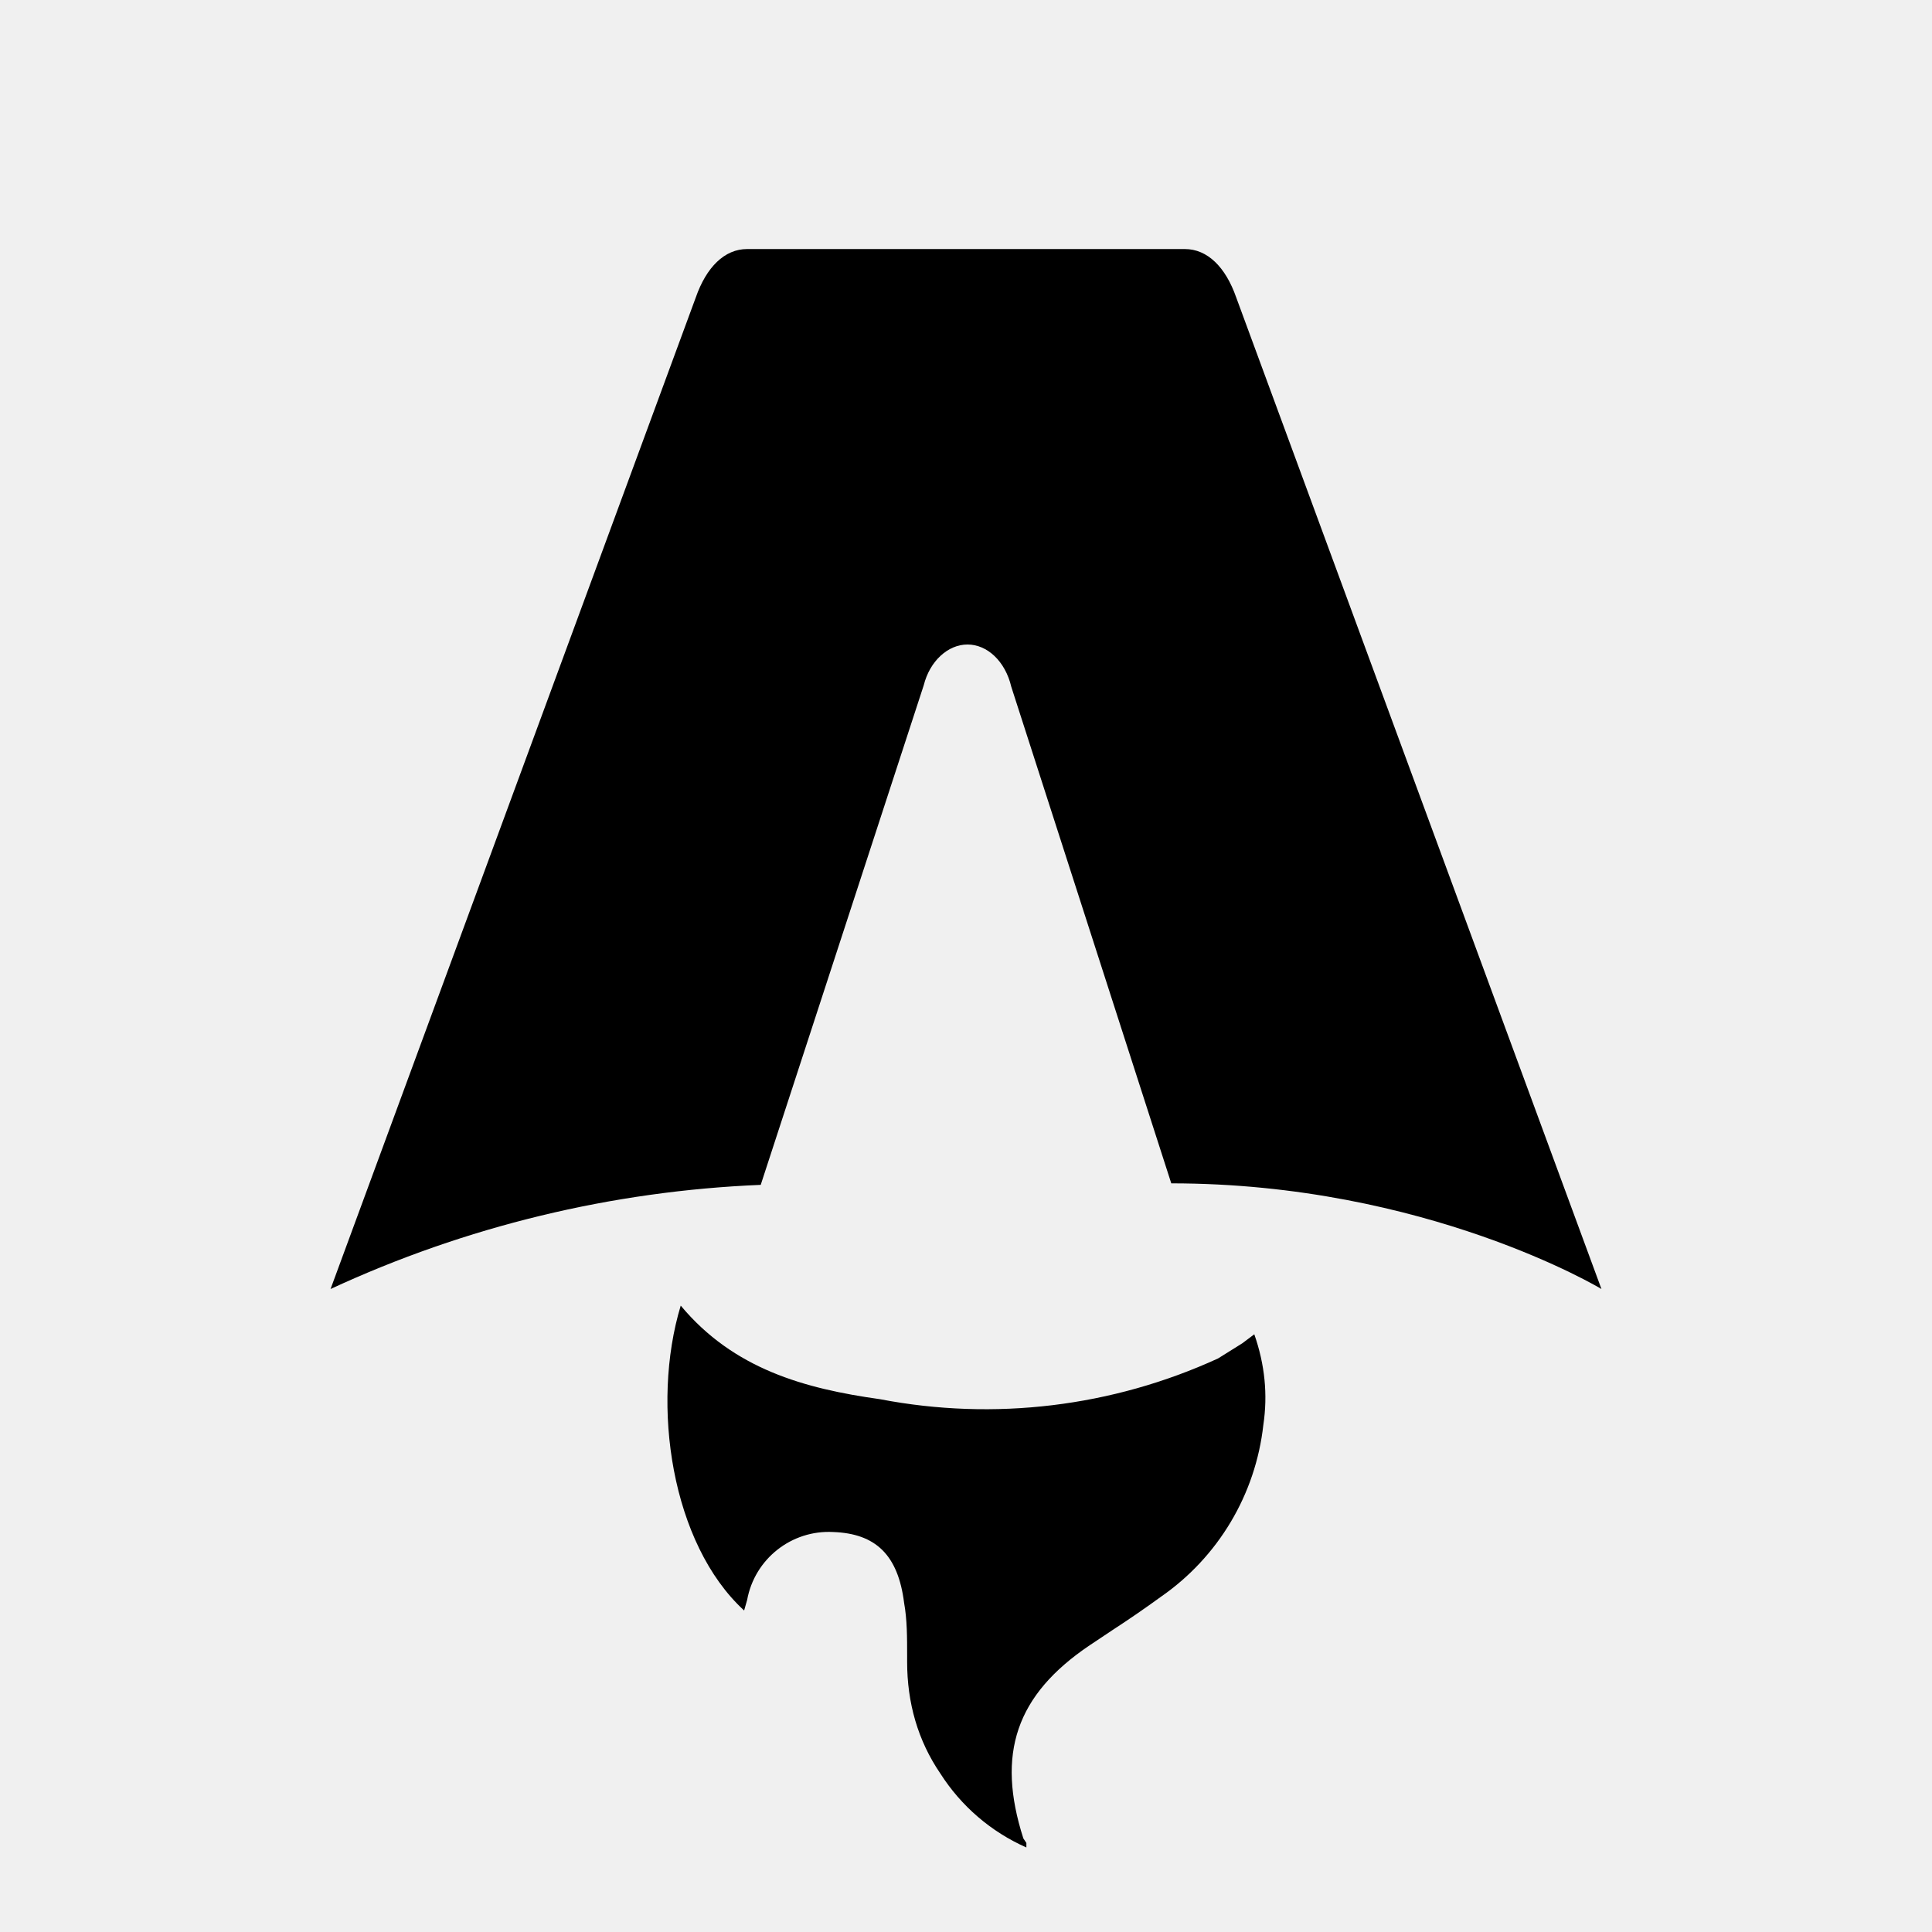
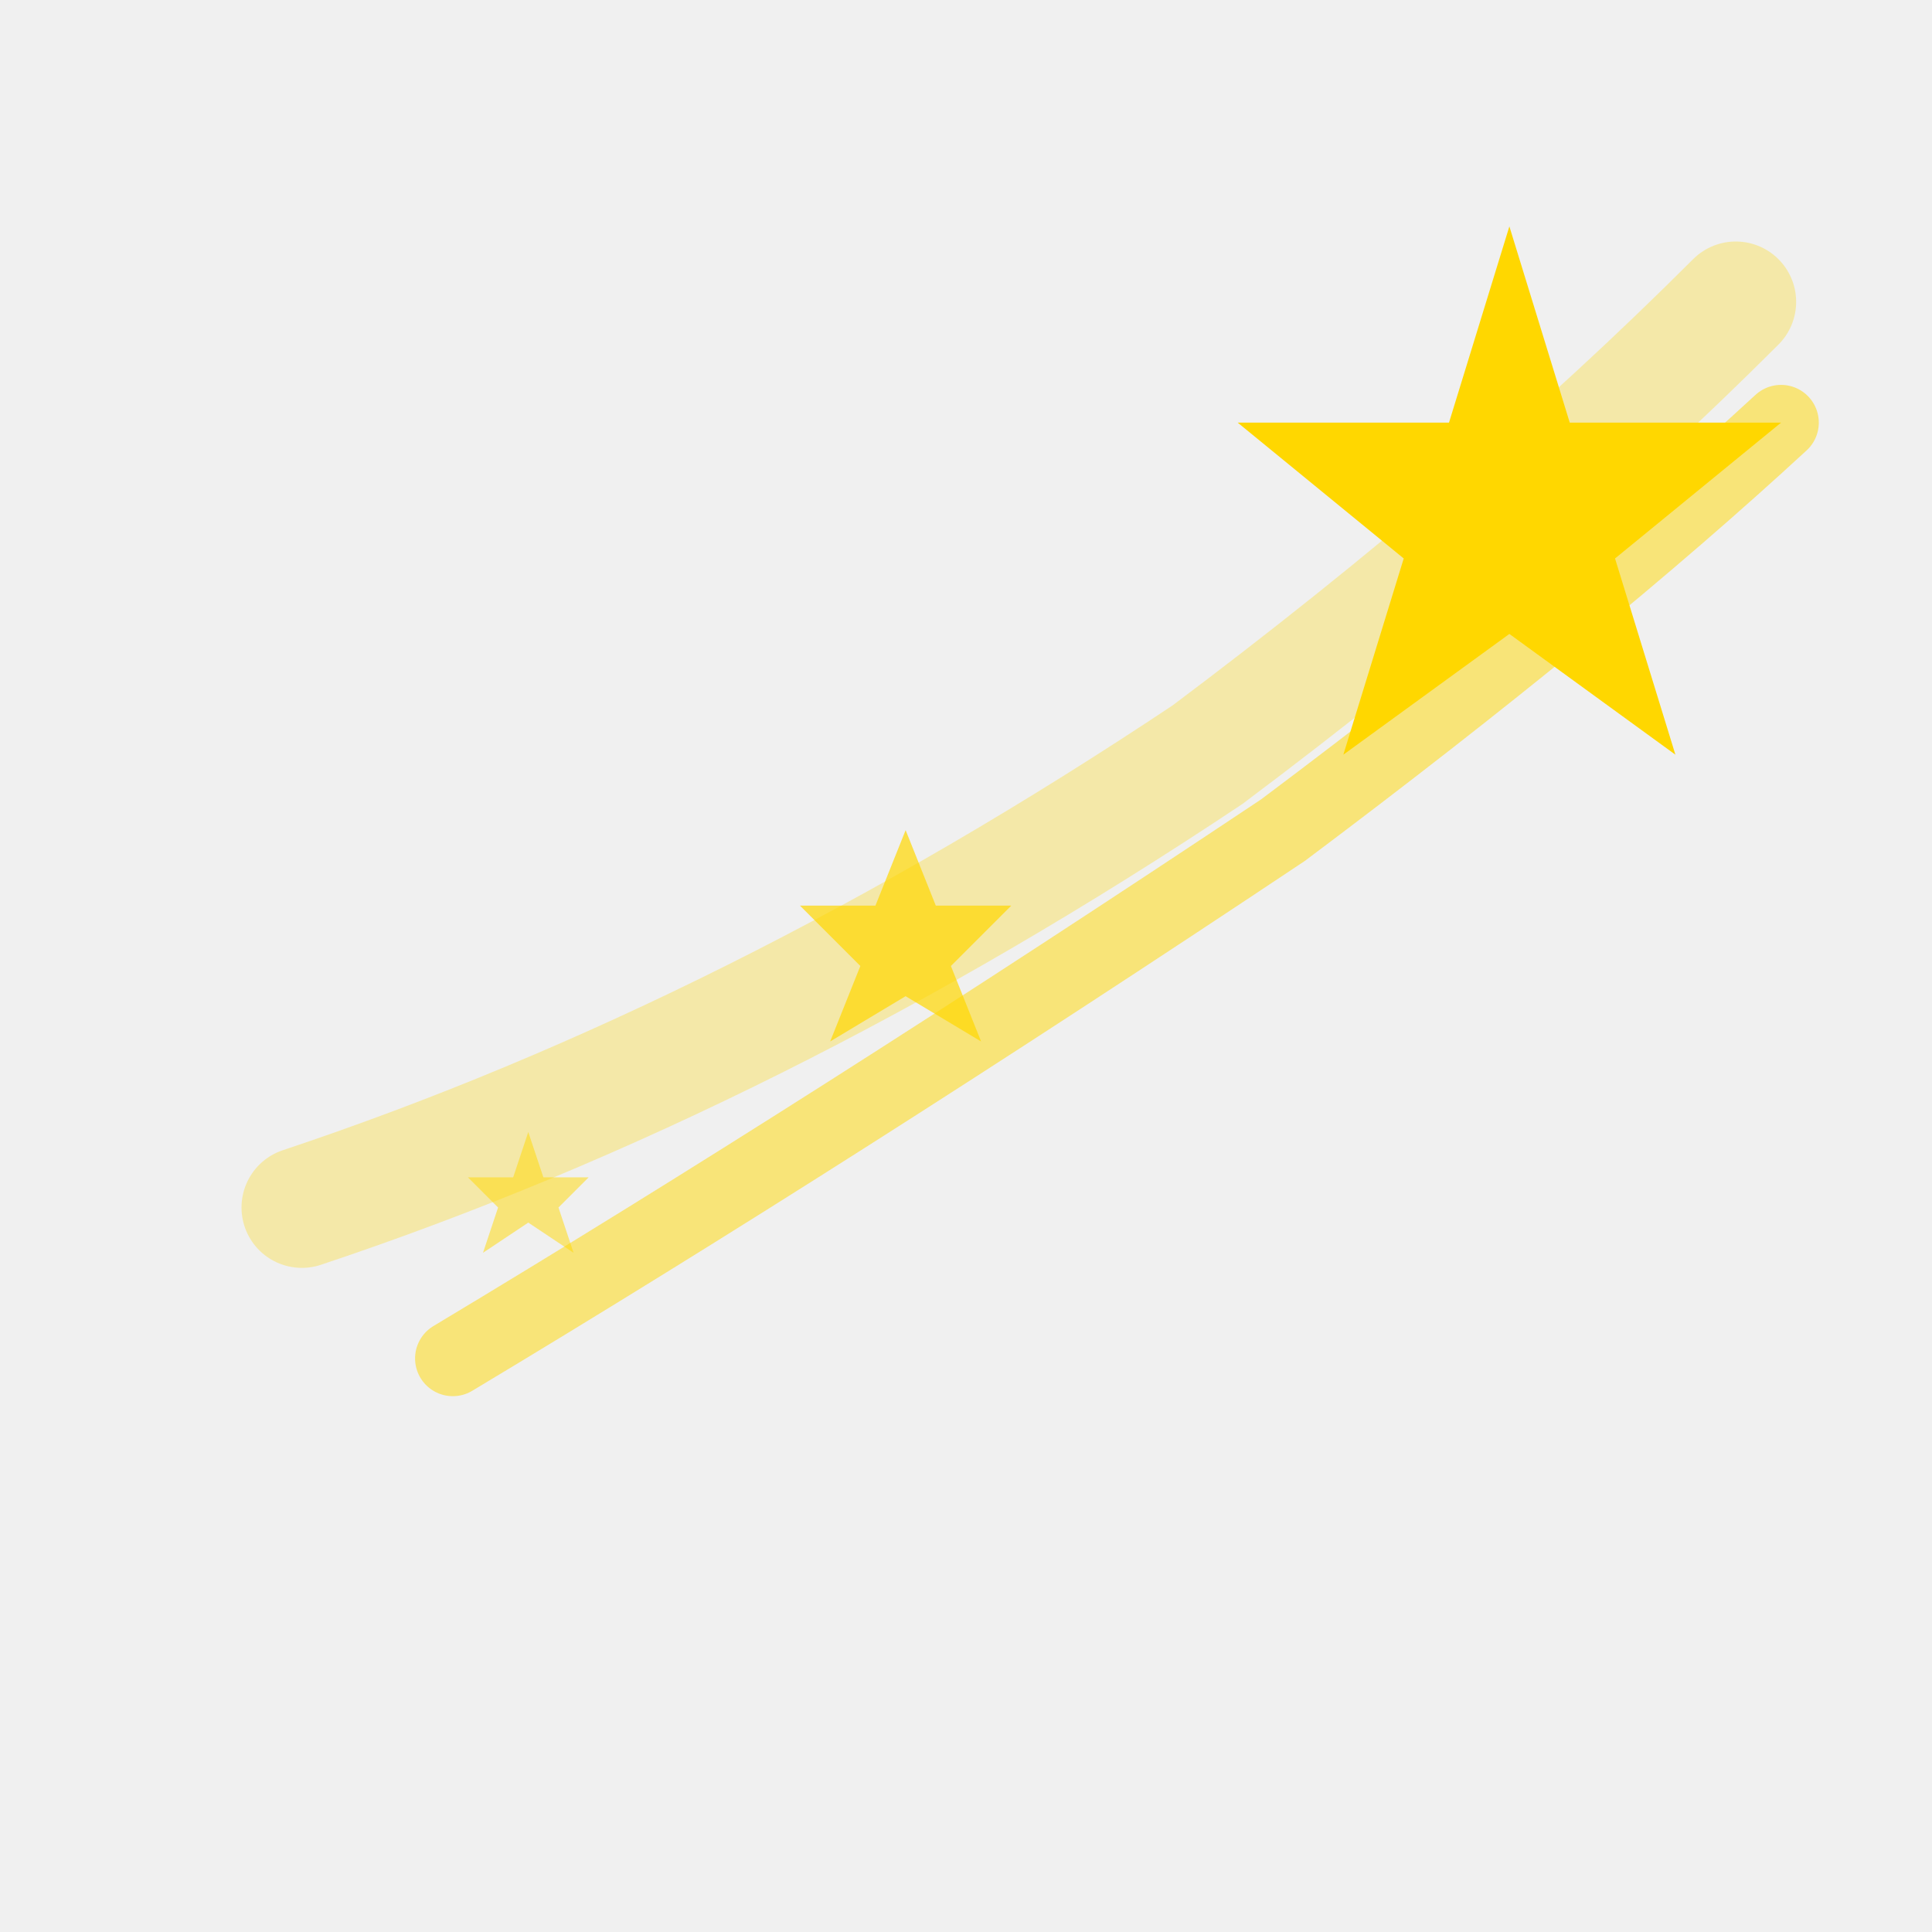
- <svg xmlns="http://www.w3.org/2000/svg" fill="none" viewBox="0 0 128 128">
-   <path d="M50.4 78.5a75.1 75.1 0 0 0-28.5 6.9l24.2-65.7c.7-2 1.9-3.2 3.4-3.2h29c1.5 0 2.7 1.2 3.4 3.2l24.2 65.7s-11.6-7-28.5-7L67 45.5c-.4-1.7-1.6-2.8-2.9-2.8-1.3 0-2.5 1.1-2.9 2.7L50.4 78.5Zm-1.1 28.2Zm-4.2-20.2c-2 6.6-.6 15.8 4.2 20.2a17.5 17.5 0 0 1 .2-.7 5.5 5.5 0 0 1 5.7-4.5c2.8.1 4.3 1.5 4.7 4.7.2 1.1.2 2.3.2 3.5v.4c0 2.7.7 5.2 2.2 7.4a13 13 0 0 0 5.7 4.9v-.3l-.2-.3c-1.8-5.6-.5-9.5 4.4-12.8l1.5-1a73 73 0 0 0 3.2-2.2 16 16 0 0 0 6.8-11.4c.3-2 .1-4-.6-6l-.8.6-1.6 1a37 37 0 0 1-22.4 2.7c-5-.7-9.7-2-13.2-6.2Z" />
-   <style>
-         path { fill: #000; }
-         @media (prefers-color-scheme: dark) {
-             path { fill: #FFF; }
-         }
-     </style>
+ <svg xmlns="http://www.w3.org/2000/svg" viewBox="0 0 128 128">
+   <path d="M20 80 Q50 70 80 50 Q100 35 115 20" stroke="#FFD700" stroke-width="8" stroke-linecap="round" fill="none" opacity="0.3" />
+   <path d="M30 90 Q55 75 85 55 Q105 40 118 28" stroke="#FFD700" stroke-width="5" stroke-linecap="round" fill="none" opacity="0.5" />
+   <polygon points="100,15 104,28 118,28 107,37 111,50 100,42 89,50 93,37 82,28 96,28" fill="#FFD700" />
+   <polygon points="60,55 62,60 67,60 63,64 65,69 60,66 55,69 57,64 53,60 58,60" fill="#FFD700" opacity="0.7" />
+   <polygon points="35,75 36,78 39,78 37,80 38,83 35,81 32,83 33,80 31,78 34,78" fill="#FFD700" opacity="0.5" />
</svg>
